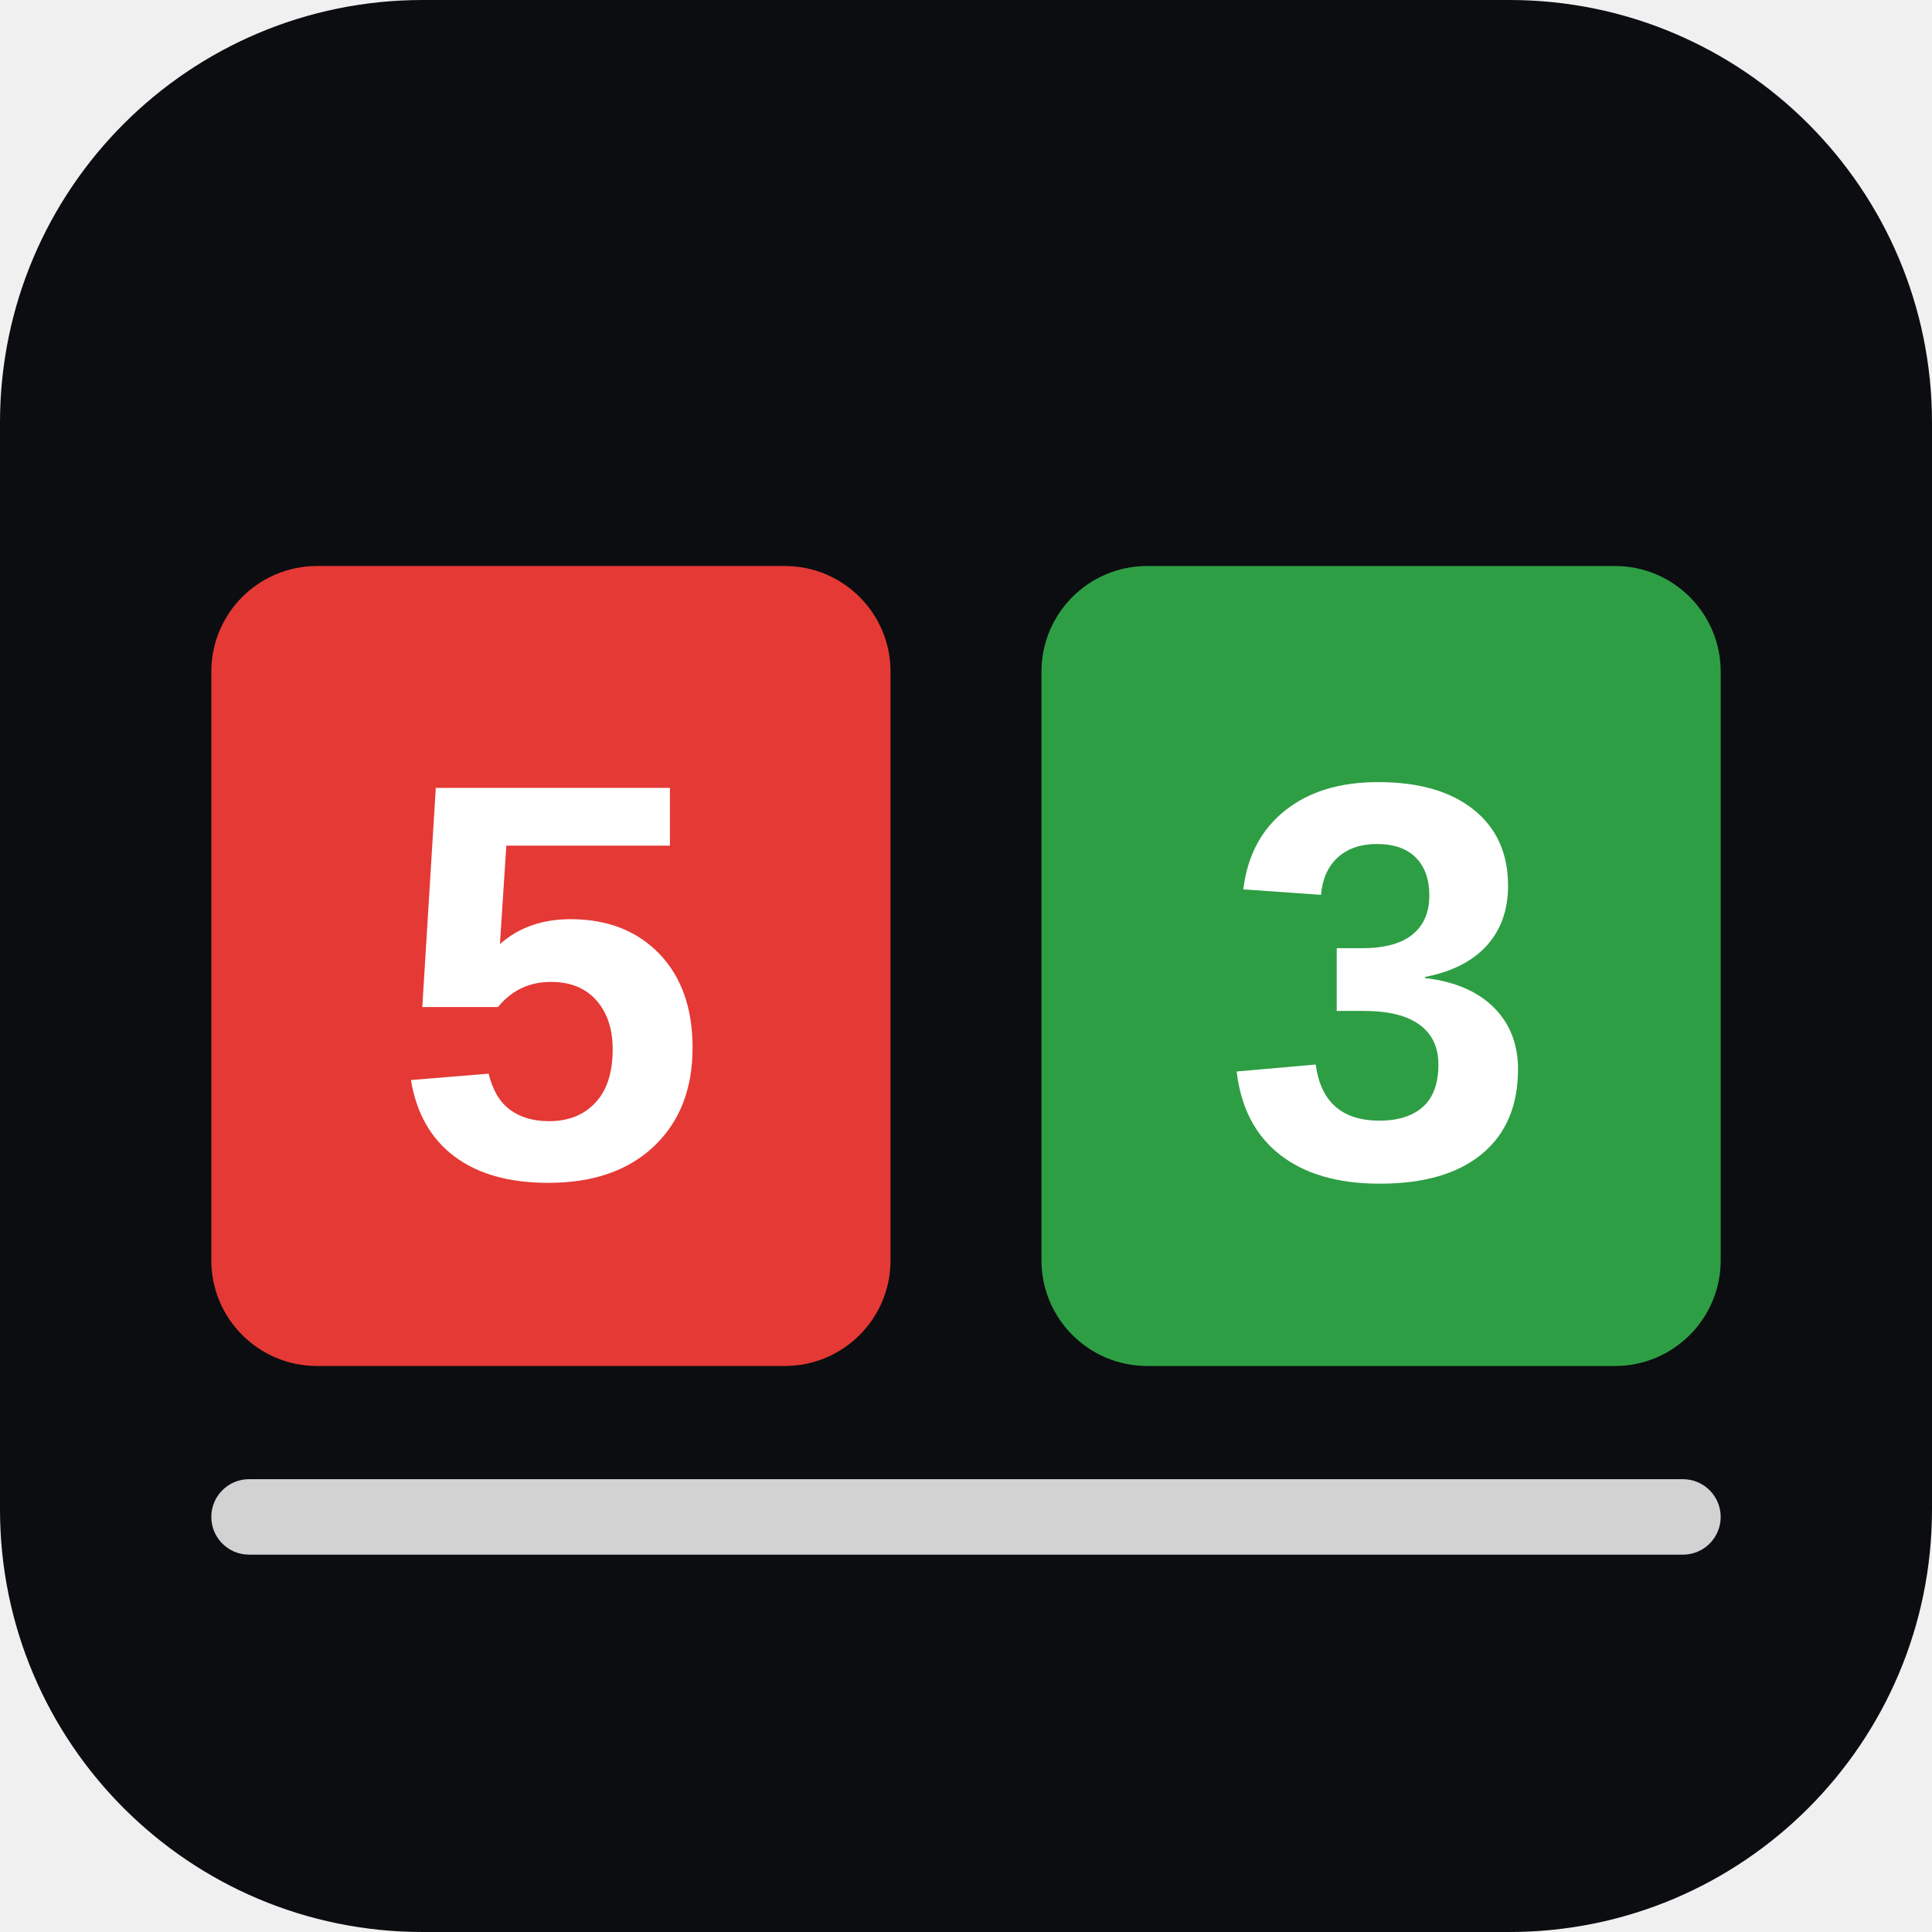
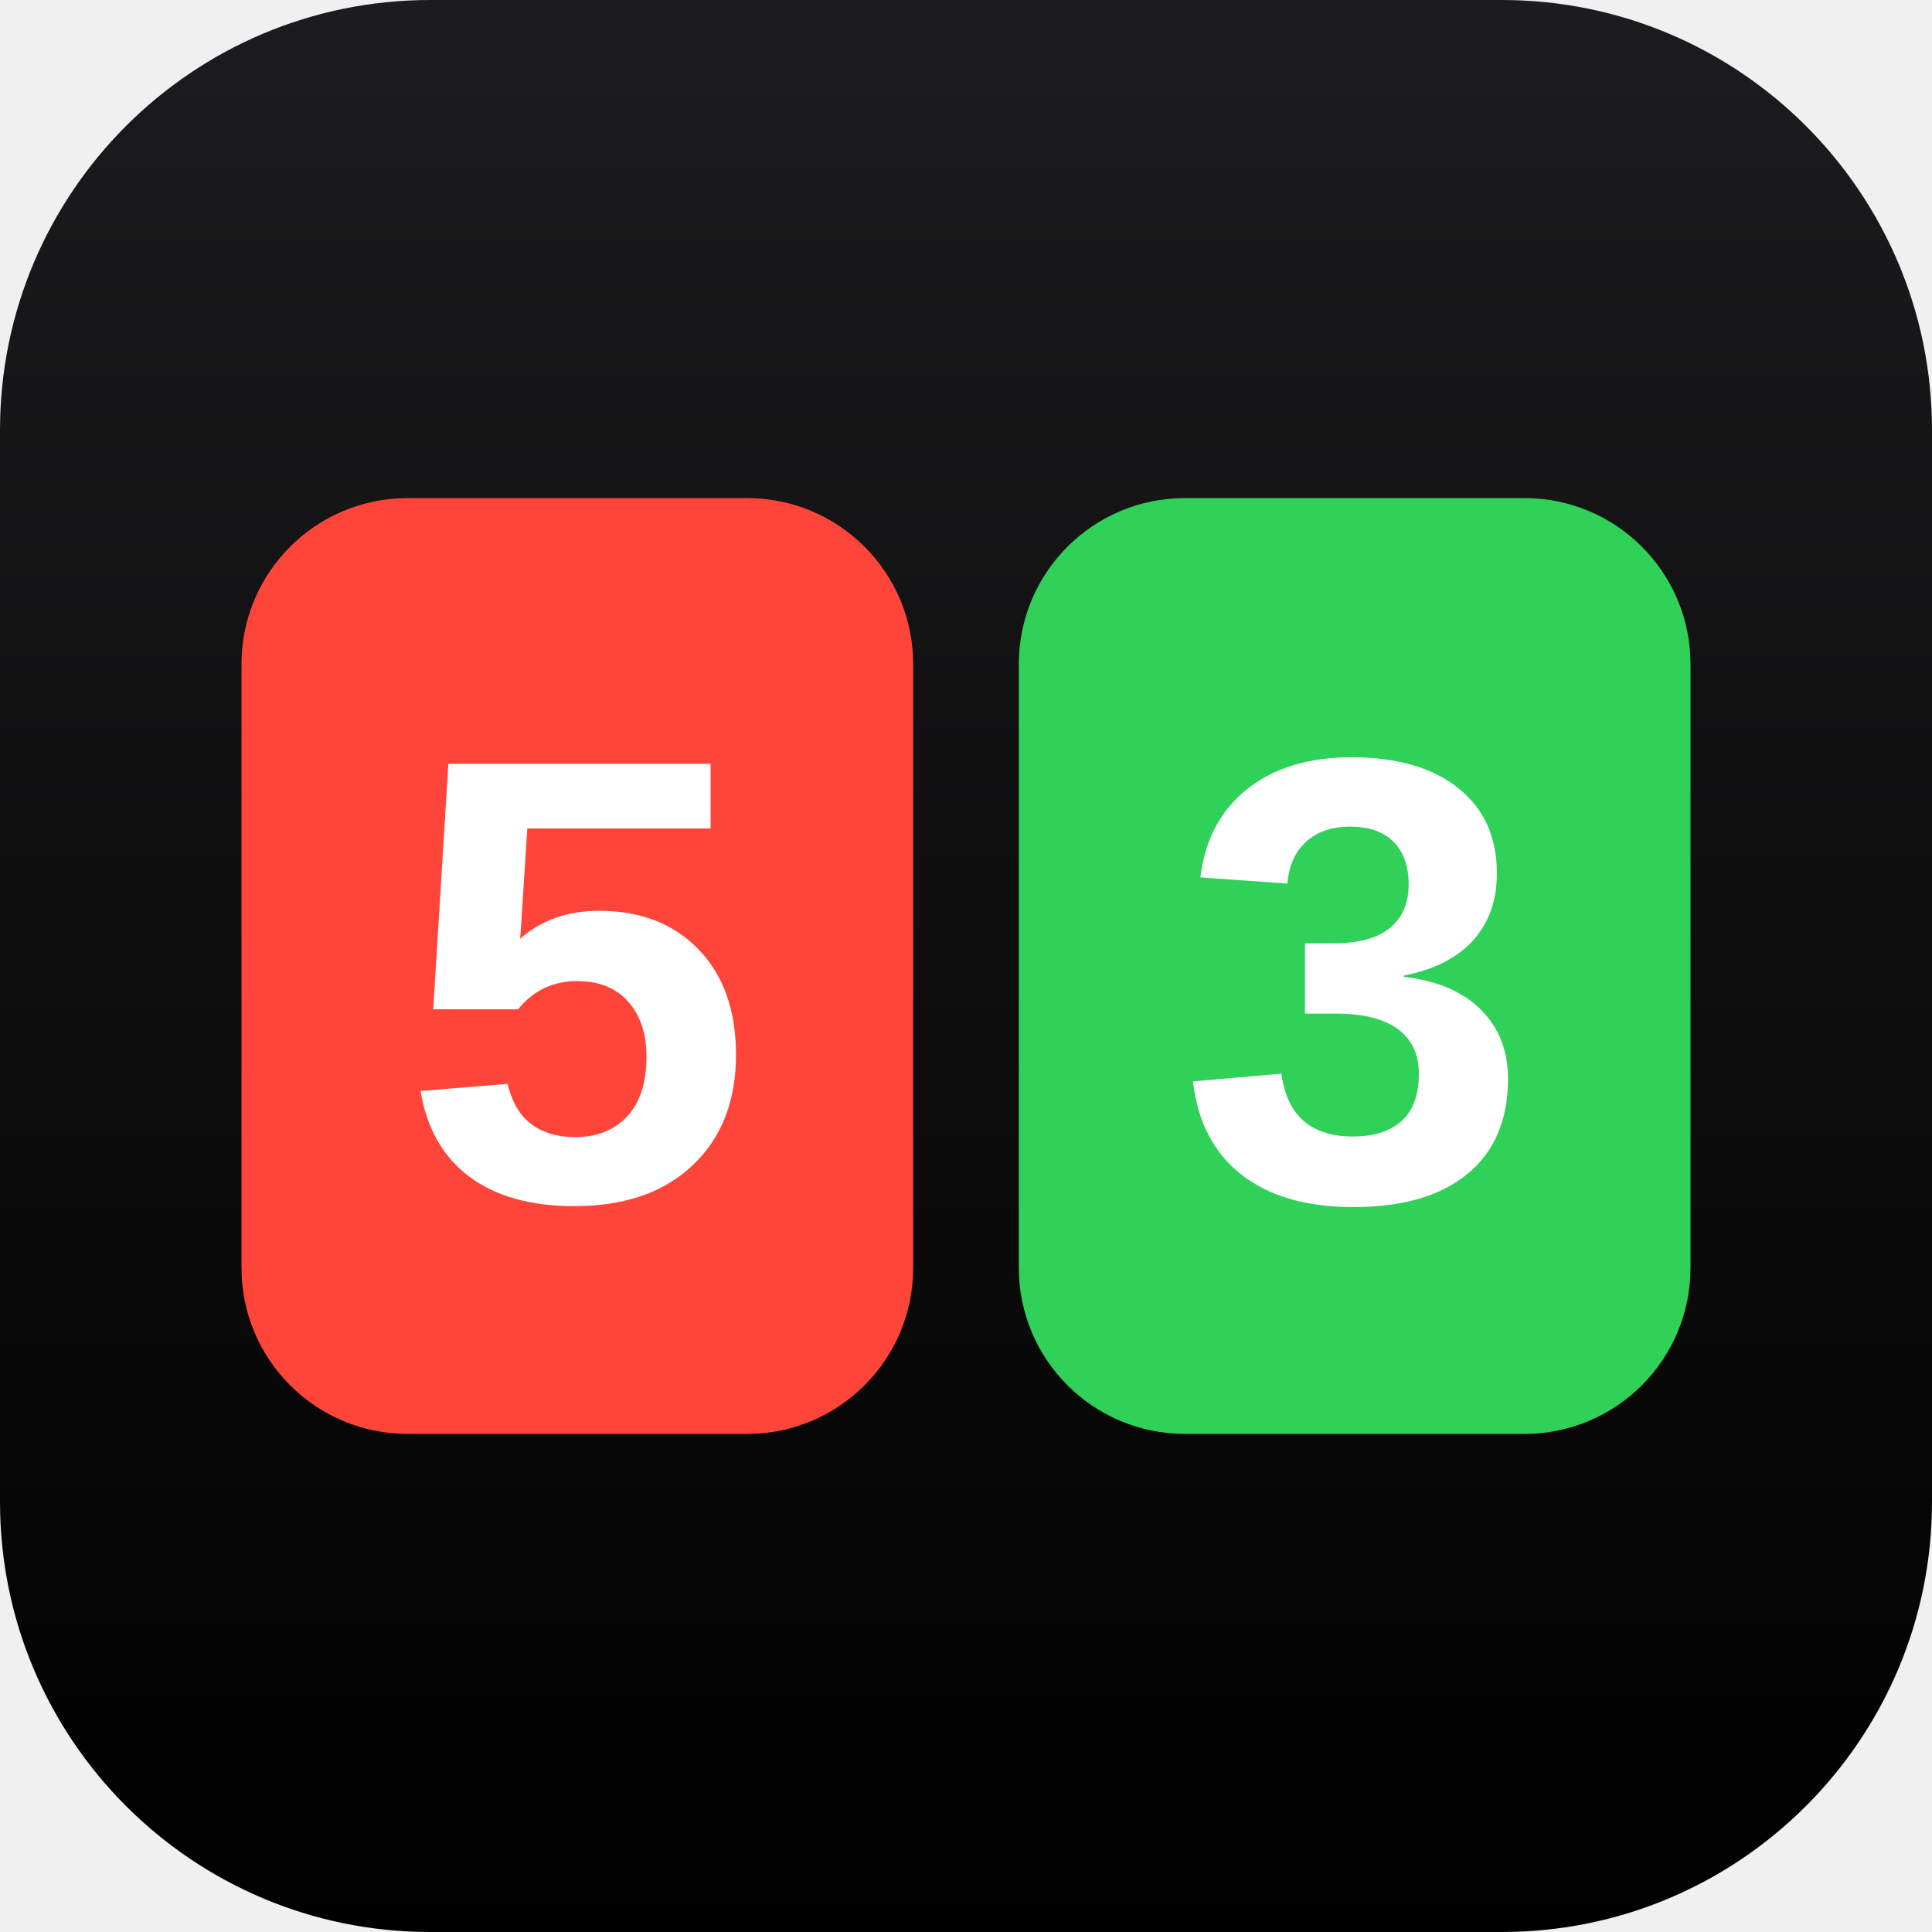
<svg xmlns="http://www.w3.org/2000/svg" viewBox="0 0 512 512">
-   <rect width="512" height="512" rx="112" fill="#0b0d10" />
-   <rect x="56" y="150" width="180" height="212" rx="28" fill="#e53935" />
-   <rect x="276" y="150" width="180" height="212" rx="28" fill="#2e9e44" />
-   <text x="146" y="312" font-family="Arial, Helvetica, sans-serif" font-size="150" font-weight="800" fill="#fff" text-anchor="middle">5</text>
-   <text x="366" y="312" font-family="Arial, Helvetica, sans-serif" font-size="150" font-weight="800" fill="#fff" text-anchor="middle">3</text>
-   <rect x="56" y="392" width="400" height="20" rx="10" fill="#f5f5f5" opacity=".85" />
+   <defs>
+     <linearGradient id="bg" x1="0" y1="0" x2="0" y2="1">
+       <stop offset="0" stop-color="#1c1c1e" />
+       <stop offset="1" stop-color="#000" />
+     </linearGradient>
+   </defs>
+   <rect width="512" height="512" rx="114" fill="url(#bg)" />
+   <rect x="64" y="132" width="178" height="248" rx="44" fill="#ff453a" />
+   <rect x="270" y="132" width="178" height="248" rx="44" fill="#30d158" />
+   <text x="153" y="318" font-family="ui-rounded, 'SF Pro Rounded', 'Arial Rounded MT Bold', Arial, sans-serif" font-size="168" font-weight="700" fill="#fff" text-anchor="middle">5</text>
+   <text x="359" y="318" font-family="ui-rounded, 'SF Pro Rounded', 'Arial Rounded MT Bold', Arial, sans-serif" font-size="168" font-weight="700" fill="#fff" text-anchor="middle">3</text>
</svg>
